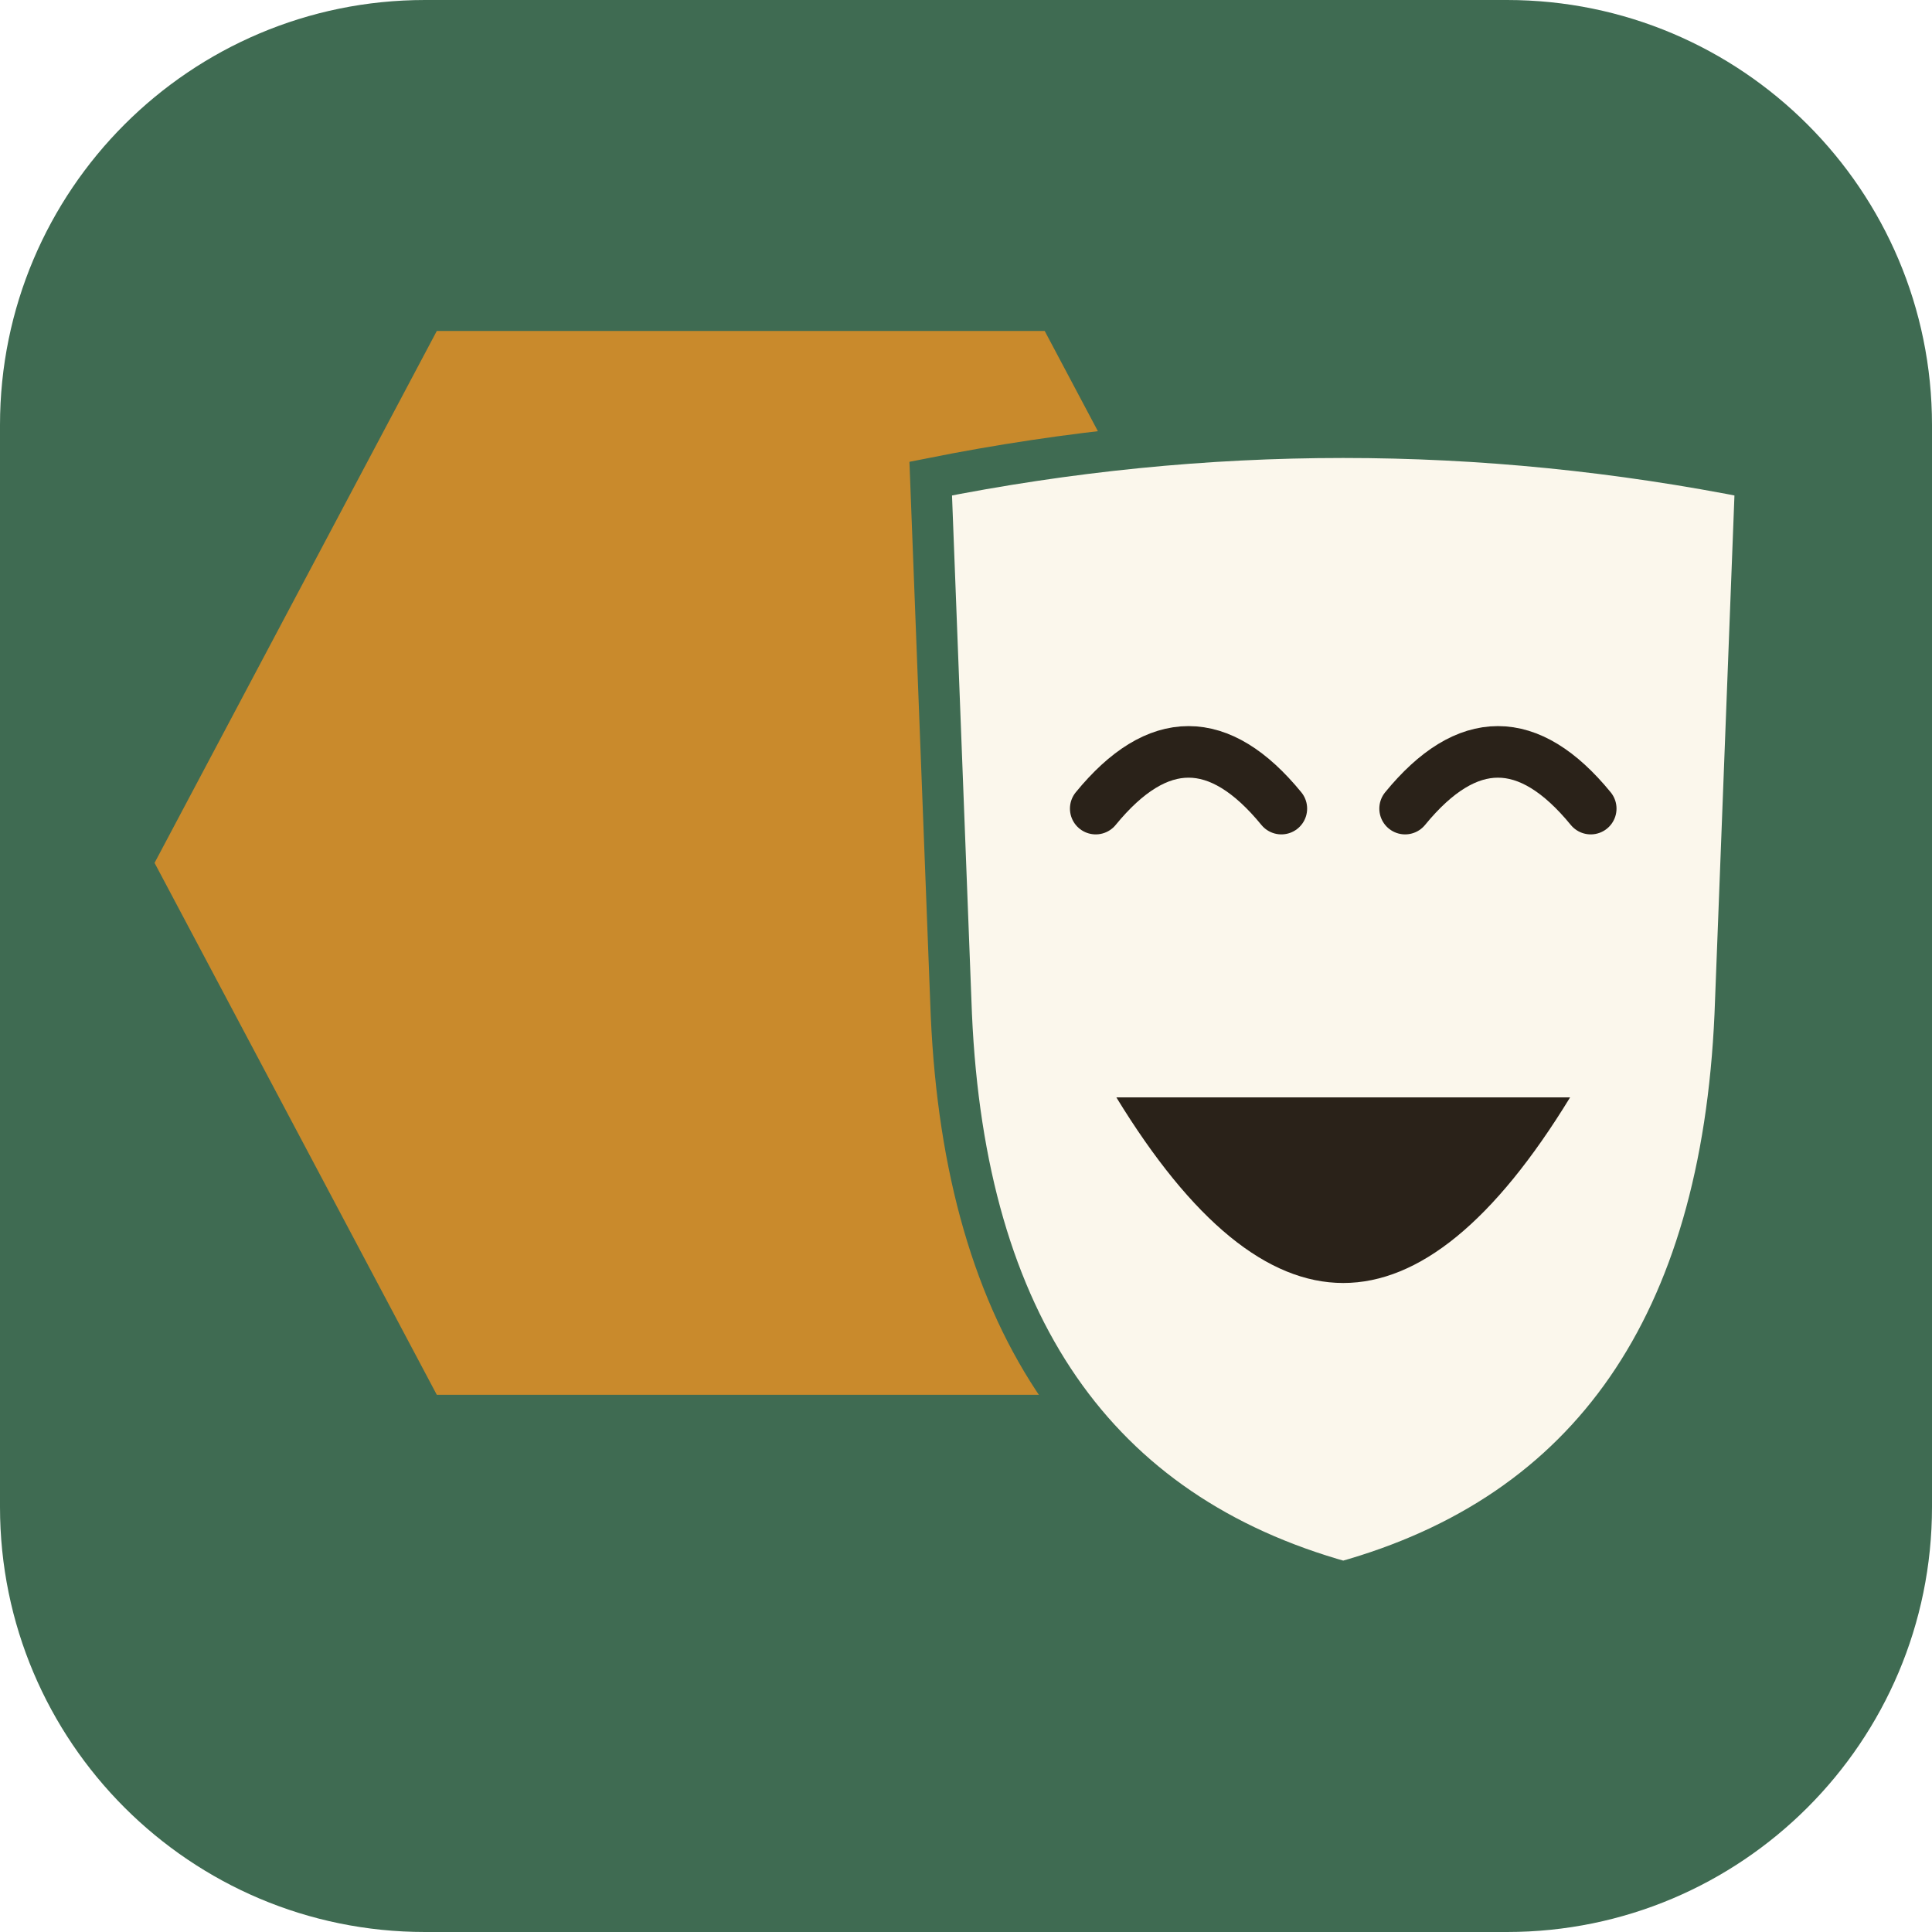
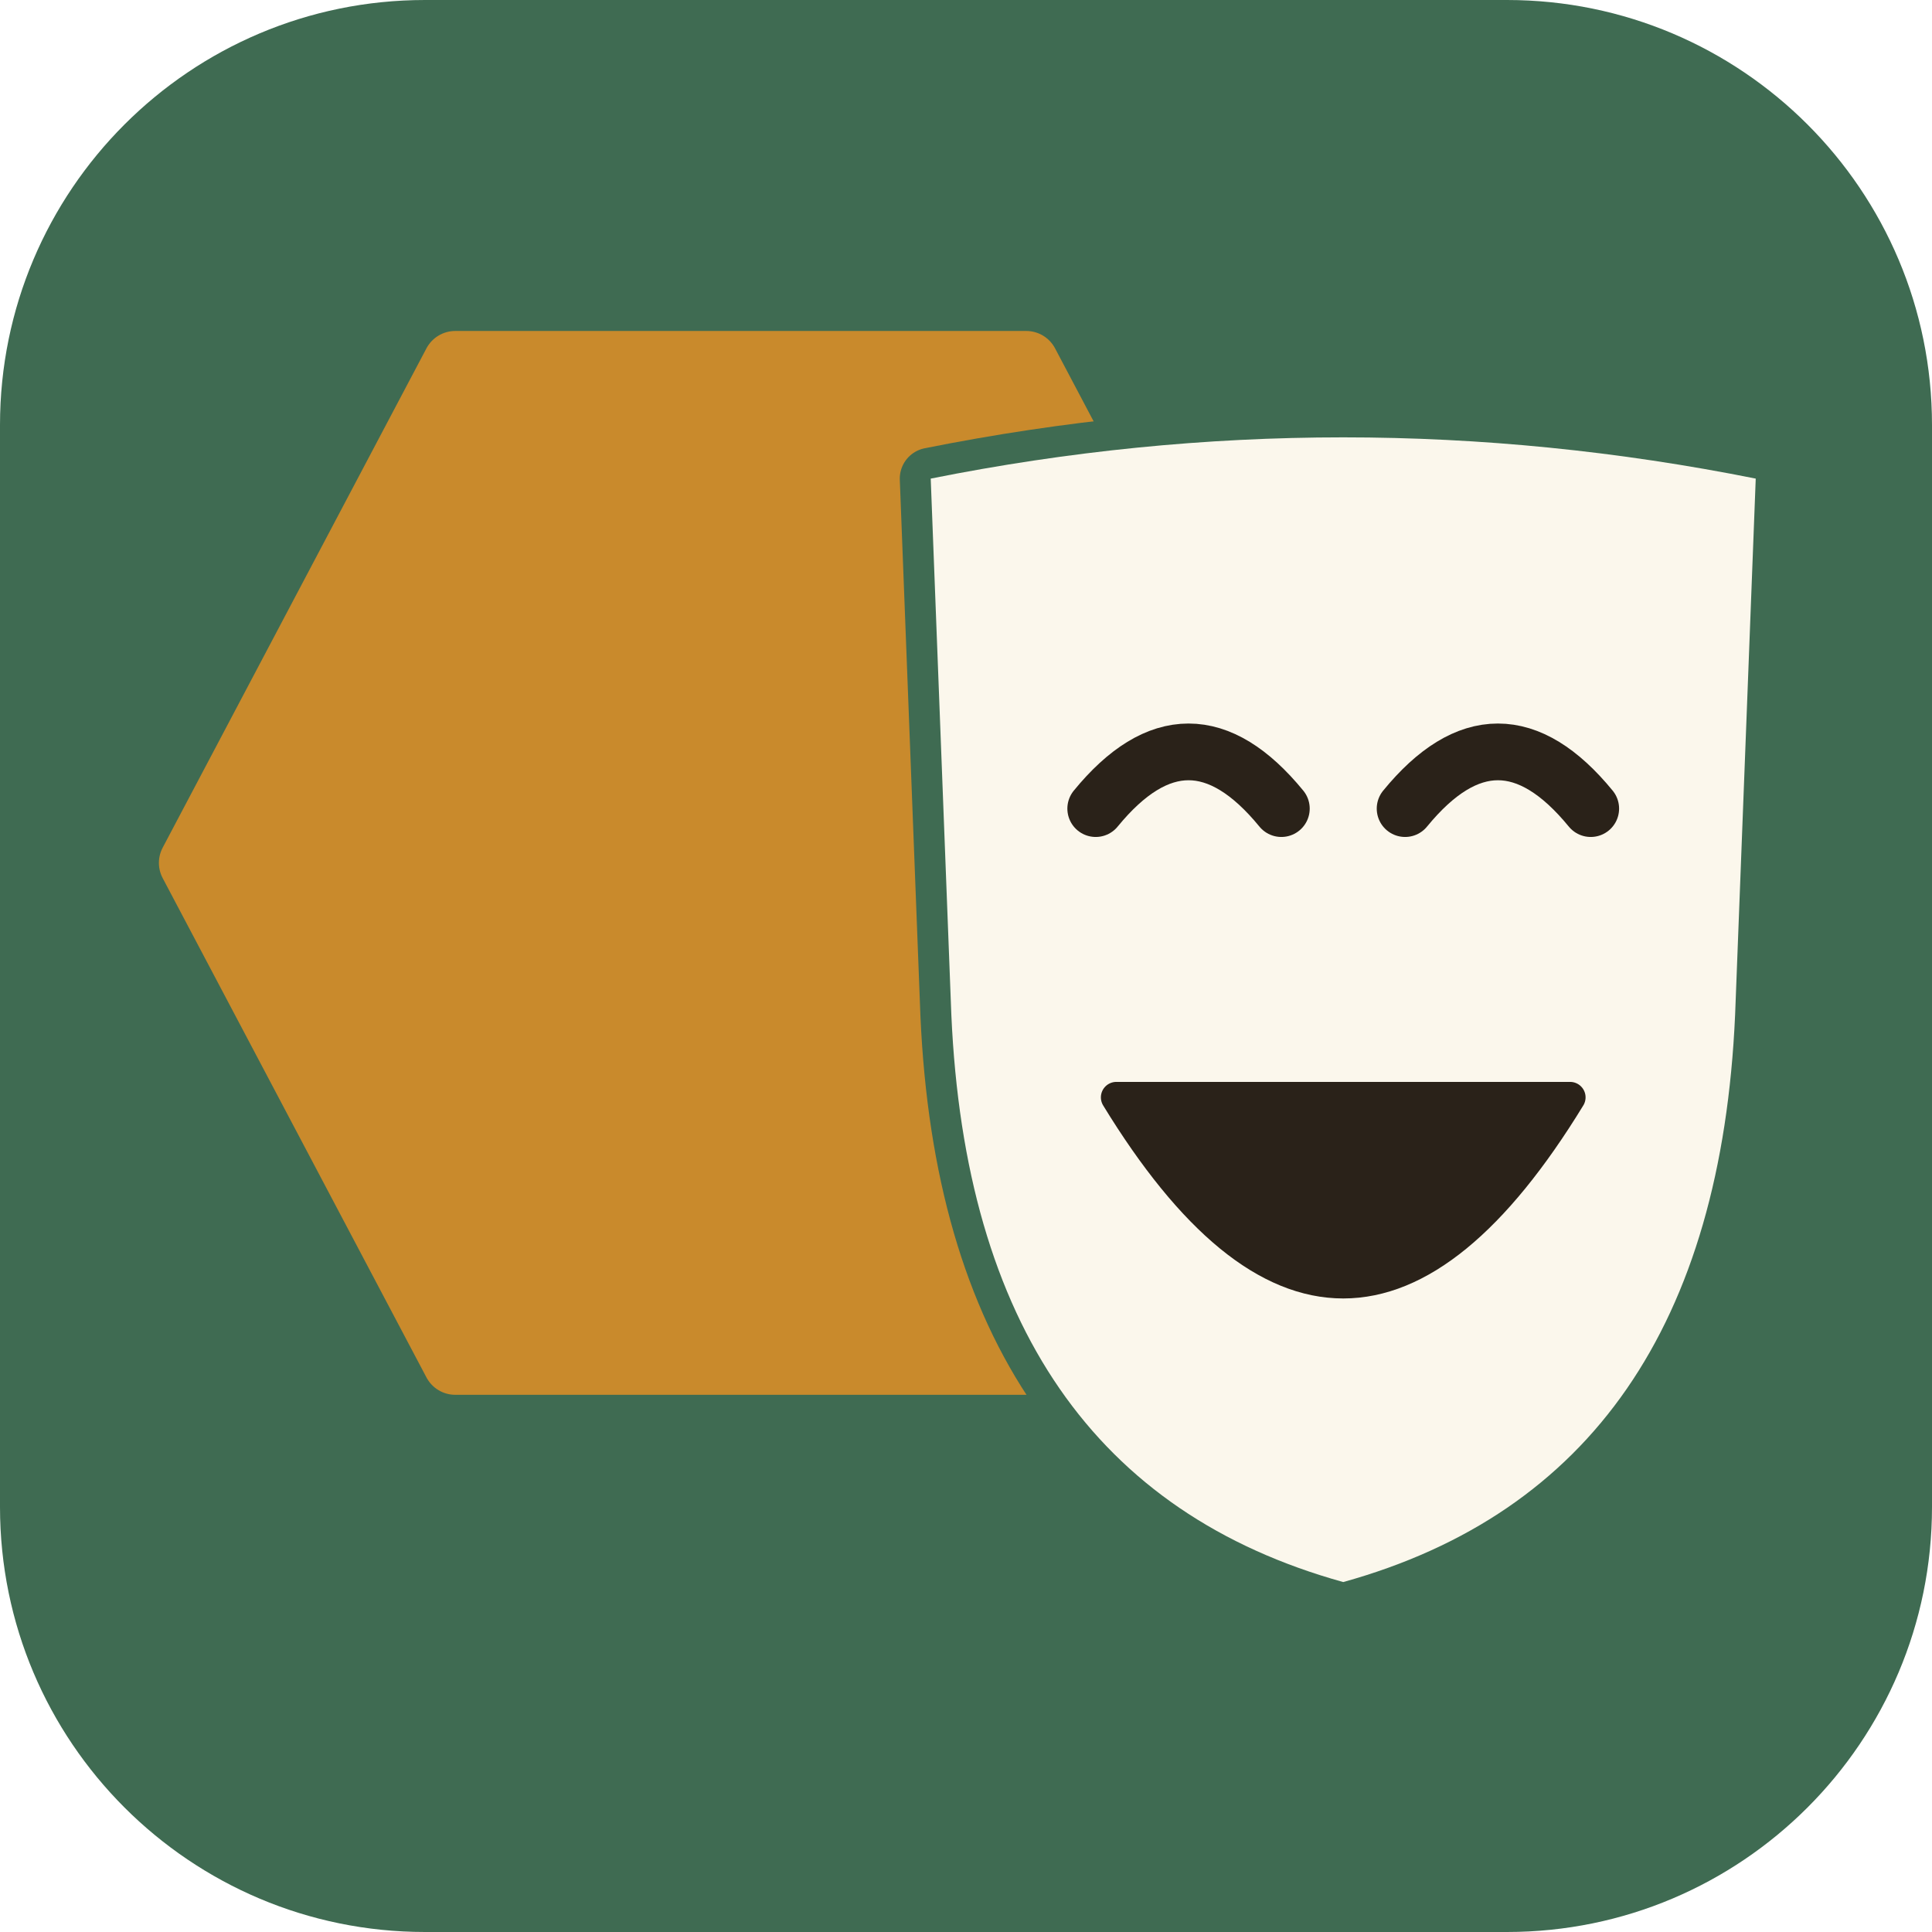
<svg xmlns="http://www.w3.org/2000/svg" width="64" height="64" viewBox="0 0 64 64">
  <rect width="64" height="64" rx="14.08" ry="14.08" fill="#3F6B52" />
  <g transform="translate(5.120 8.087) scale(0.3596)">
-     <polygon points="26,8 82,8 108,57 82,106 26,106 0,57" fill="#C98A2C" />
+     <polygon points="27.7,11 80.3,11 104.6,57 80.3,103 27.7,103 3.4,57" fill="#C98A2C" stroke="#C98A2C" stroke-width="6" stroke-linejoin="round" />
    <g transform="translate(62 14) scale(0.95)">
-       <path d="M10 8 Q50 0 90 8 L88 60 Q86 105 50 115 Q14 105 12 60 Z" fill="#FBF7EC" stroke="#3F6B52" stroke-width="4" />
-       <path d="M26 40 Q35 29 44 40 M56 40 Q65 29 74 40" fill="none" stroke="#2A2219" stroke-width="5" stroke-linecap="round" />
-       <path d="M28 68 Q50 104 72 68 Z" fill="#2A2219" />
+       <path d="M10 8 Q50 0 90 8 L88 60 Q86 105 50 115 Q14 105 12 60 Z" fill="#FBF7EC" stroke="#3F6B52" stroke-width="6" stroke-linejoin="round" />
+       <path d="M10 8 Q50 0 90 8 L88 60 Q86 105 50 115 Q14 105 12 60 Z" fill="#FBF7EC" />
+       <path d="M26 40 Q35 29 44 40 M56 40 Q65 29 74 40" fill="none" stroke="#2A2219" stroke-width="5.5" stroke-linecap="round" />
+       <path d="M28 68 Q50 104 72 68 Z" fill="#2A2219" stroke="#2A2219" stroke-width="3" stroke-linejoin="round" />
    </g>
  </g>
</svg>
